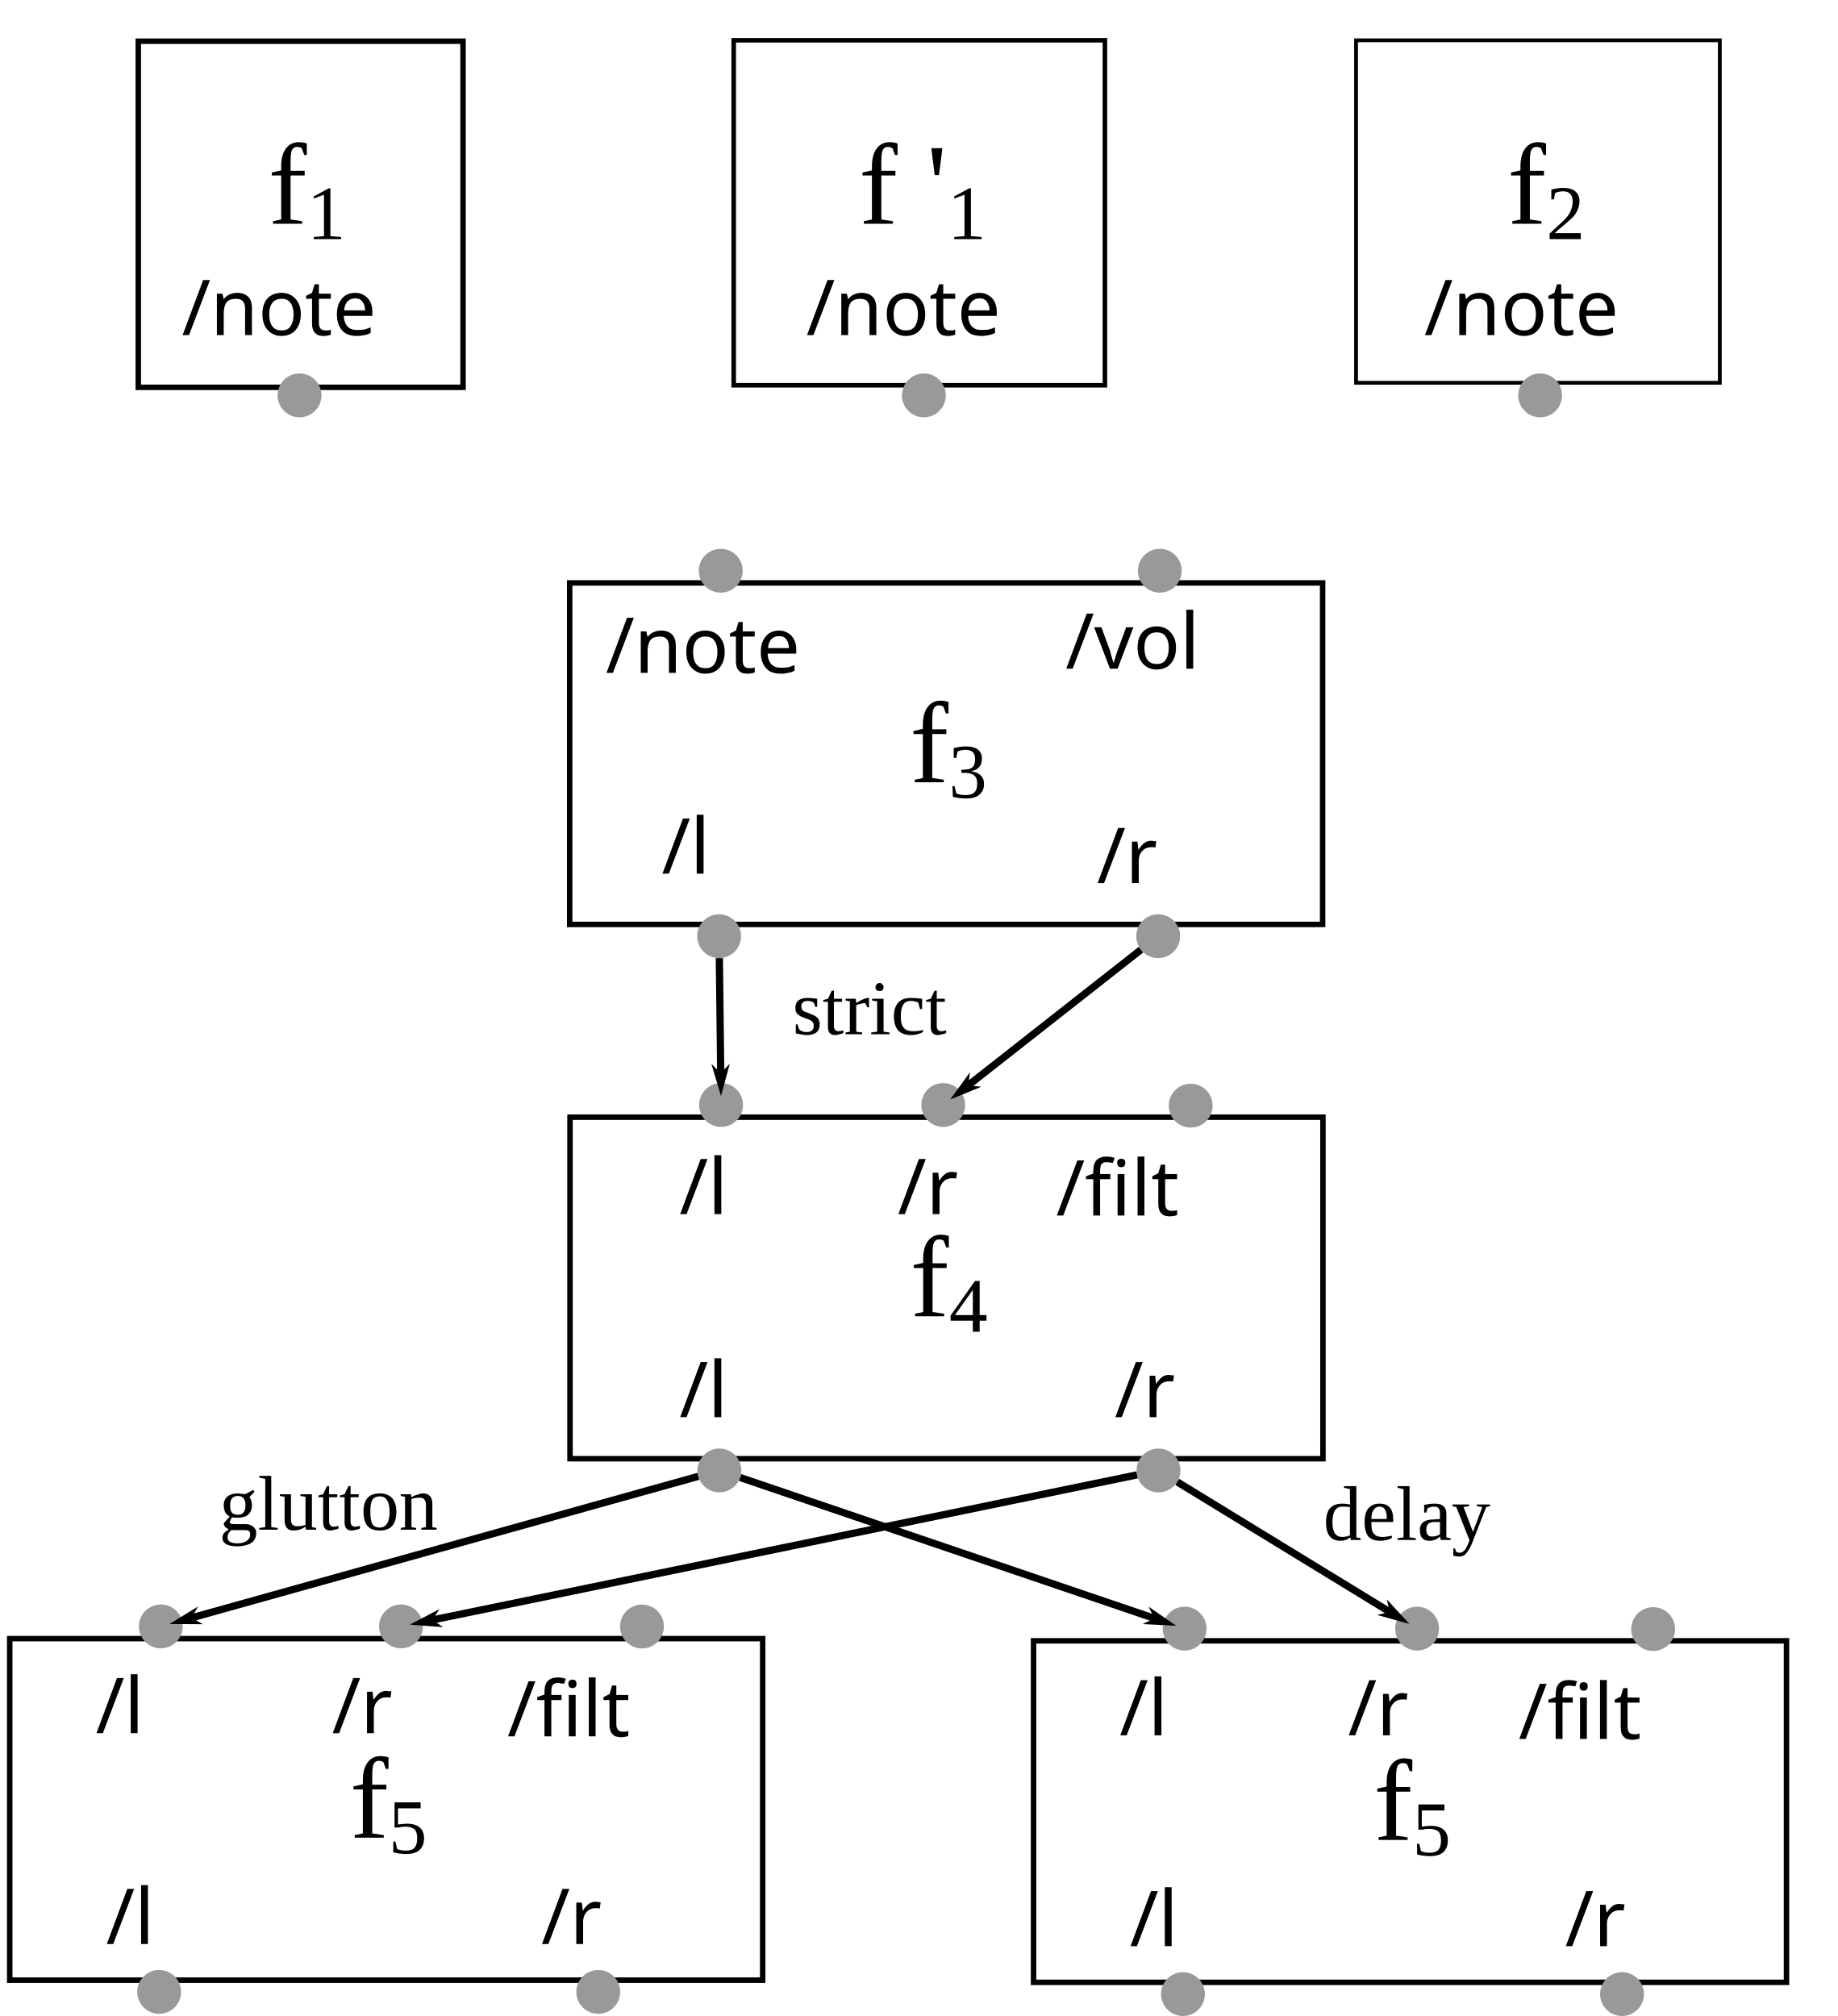
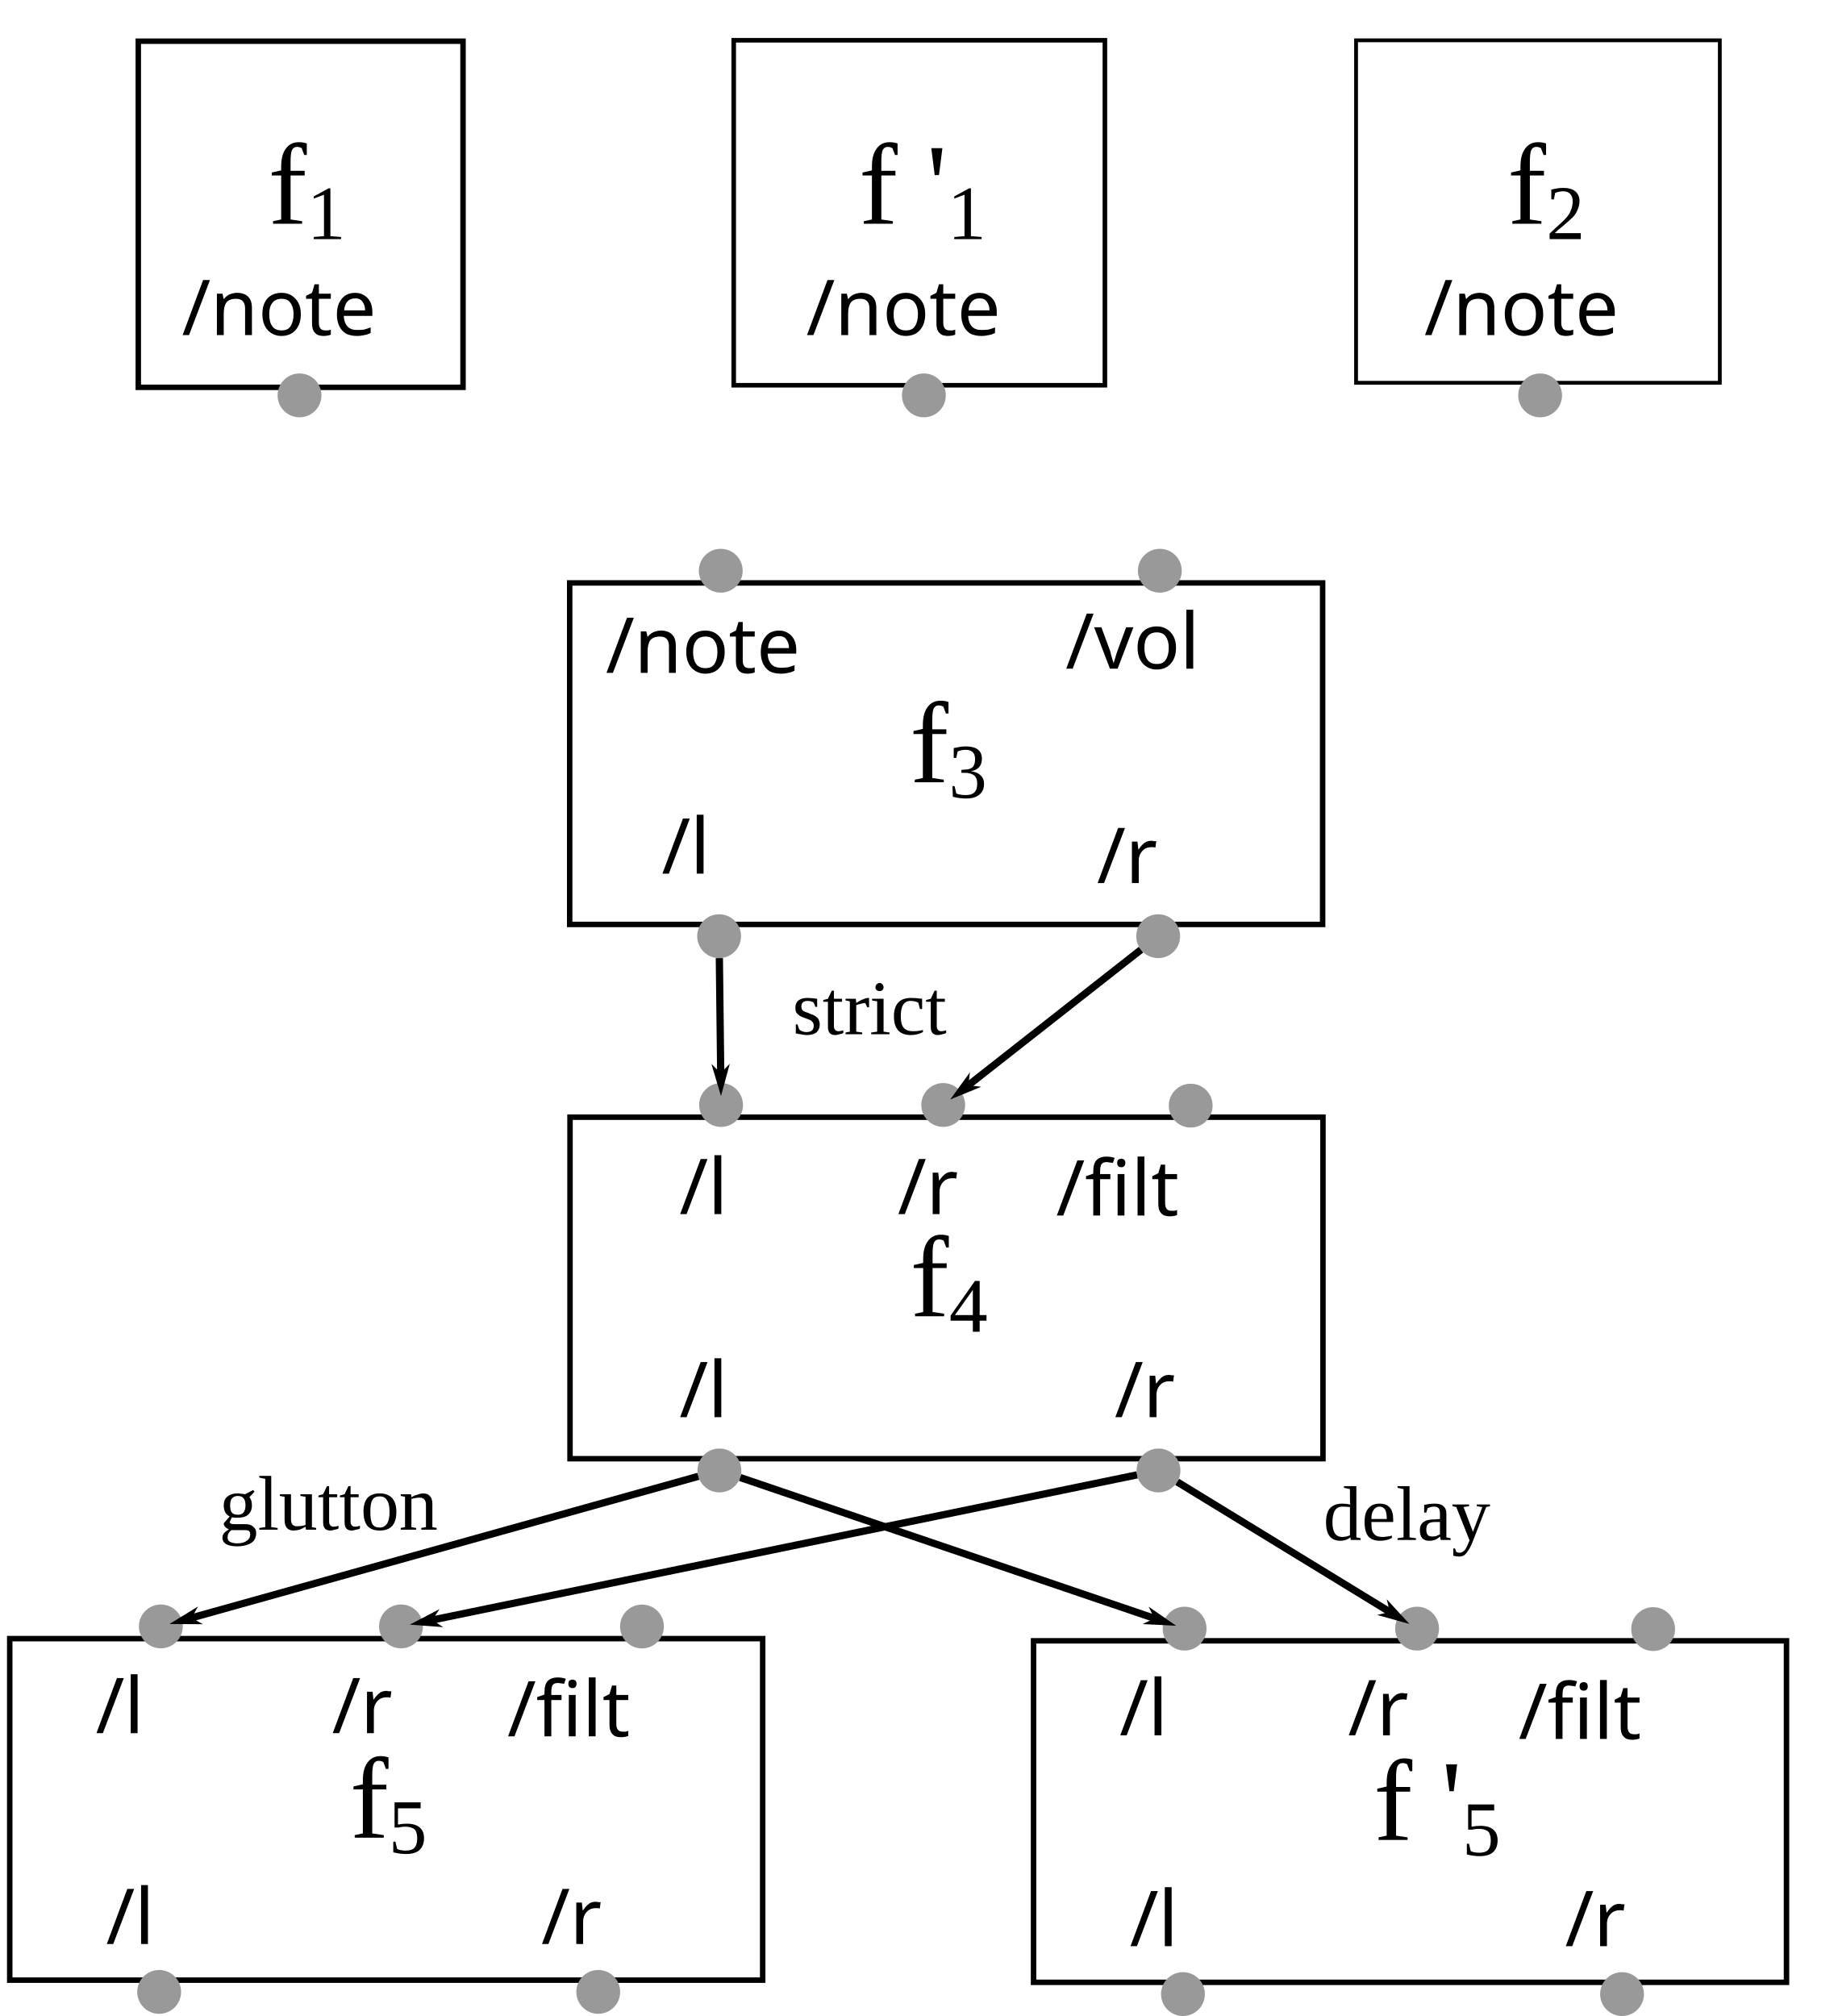
<svg xmlns="http://www.w3.org/2000/svg" width="67.227mm" height="73.765mm" viewBox="0 0 67.227 73.765" version="1.1" id="svg8">
  <defs id="defs2">
    <marker style="overflow:visible" id="marker5878" refX="0" refY="0" orient="auto">
      <path transform="matrix(-0.2,0,0,-0.2,-1.2,0)" style="fill:#000000;fill-opacity:1;fill-rule:evenodd;stroke:#000000;stroke-width:1pt;stroke-opacity:1" d="M 0,0 5,-5 -12.5,0 5,5 Z" id="path5876" />
    </marker>
    <marker orient="auto" refY="0" refX="0" id="marker5806" style="overflow:visible">
      <path id="path5804" d="M 0,0 5,-5 -12.5,0 5,5 Z" style="fill:#000000;fill-opacity:1;fill-rule:evenodd;stroke:#000000;stroke-width:1pt;stroke-opacity:1" transform="matrix(-0.2,0,0,-0.2,-1.2,0)" />
    </marker>
    <marker style="overflow:visible" id="marker5740" refX="0" refY="0" orient="auto">
      <path transform="matrix(-0.2,0,0,-0.2,-1.2,0)" style="fill:#000000;fill-opacity:1;fill-rule:evenodd;stroke:#000000;stroke-width:1pt;stroke-opacity:1" d="M 0,0 5,-5 -12.5,0 5,5 Z" id="path5738" />
    </marker>
    <marker orient="auto" refY="0" refX="0" id="marker5680" style="overflow:visible">
      <path id="path5678" d="M 0,0 5,-5 -12.5,0 5,5 Z" style="fill:#000000;fill-opacity:1;fill-rule:evenodd;stroke:#000000;stroke-width:1pt;stroke-opacity:1" transform="matrix(-0.2,0,0,-0.2,-1.2,0)" />
    </marker>
    <marker style="overflow:visible" id="marker5592" refX="0" refY="0" orient="auto">
      <path transform="matrix(-0.2,0,0,-0.2,-1.2,0)" style="fill:#000000;fill-opacity:1;fill-rule:evenodd;stroke:#000000;stroke-width:1pt;stroke-opacity:1" d="M 0,0 5,-5 -12.5,0 5,5 Z" id="path5590" />
    </marker>
    <marker orient="auto" refY="0" refX="0" id="Arrow1Send" style="overflow:visible">
      <path id="path5020" d="M 0,0 5,-5 -12.5,0 5,5 Z" style="fill:#000000;fill-opacity:1;fill-rule:evenodd;stroke:#000000;stroke-width:1pt;stroke-opacity:1" transform="matrix(-0.2,0,0,-0.2,-1.2,0)" />
    </marker>
    <marker orient="auto" refY="0" refX="0" id="marker5492" style="overflow:visible">
      <path id="path5490" d="M 0,0 5,-5 -12.5,0 5,5 Z" style="fill:#000000;fill-opacity:1;fill-rule:evenodd;stroke:#000000;stroke-width:1pt;stroke-opacity:1" transform="matrix(-0.4,0,0,-0.4,-4,0)" />
    </marker>
    <marker orient="auto" refY="0" refX="0" id="marker5293" style="overflow:visible">
      <path id="path5291" d="M 0,0 5,-5 -12.5,0 5,5 Z" style="fill:#000000;fill-opacity:1;fill-rule:evenodd;stroke:#000000;stroke-width:1pt;stroke-opacity:1" transform="matrix(-0.4,0,0,-0.4,-4,0)" />
    </marker>
    <marker orient="auto" refY="0" refX="0" id="Arrow1Mend" style="overflow:visible">
      <path id="path5014" d="M 0,0 5,-5 -12.5,0 5,5 Z" style="fill:#000000;fill-opacity:1;fill-rule:evenodd;stroke:#000000;stroke-width:1pt;stroke-opacity:1" transform="matrix(-0.4,0,0,-0.4,-4,0)" />
    </marker>
  </defs>
  <g id="layer1" transform="translate(-4.259975,-5.165995)">
    <rect style="fill:none;fill-opacity:1;stroke:#000000;stroke-width:0.2;stroke-linecap:square;stroke-linejoin:miter;stroke-miterlimit:4;stroke-dasharray:none;stroke-dashoffset:0;stroke-opacity:1" id="rect4489-7" width="27.547" height="12.496" x="25.102" y="26.495" />
    <circle style="fill:#999999;fill-opacity:1;stroke:none;stroke-width:1.714;stroke-linecap:square;stroke-linejoin:miter;stroke-miterlimit:4;stroke-dasharray:none;stroke-dashoffset:0;stroke-opacity:1" id="path4586-62" cx="30.629" cy="26.049" r="0.802" />
    <circle style="fill:#999999;fill-opacity:1;stroke:none;stroke-width:1.714;stroke-linecap:square;stroke-linejoin:miter;stroke-miterlimit:4;stroke-dasharray:none;stroke-dashoffset:0;stroke-opacity:1" id="path4586-9" cx="46.693" cy="26.049" r="0.802" />
    <circle style="fill:#999999;fill-opacity:1;stroke:none;stroke-width:1.714;stroke-linecap:square;stroke-linejoin:miter;stroke-miterlimit:4;stroke-dasharray:none;stroke-dashoffset:0;stroke-opacity:1" id="path4586-62-3" cx="30.569" cy="39.421" r="0.802" />
    <circle style="fill:#999999;fill-opacity:1;stroke:none;stroke-width:1.714;stroke-linecap:square;stroke-linejoin:miter;stroke-miterlimit:4;stroke-dasharray:none;stroke-dashoffset:0;stroke-opacity:1" id="path4586-9-7" cx="46.633" cy="39.421" r="0.802" />
    <rect style="fill:none;fill-opacity:1;stroke:#000000;stroke-width:0.2;stroke-linecap:square;stroke-linejoin:miter;stroke-miterlimit:4;stroke-dasharray:none;stroke-dashoffset:0;stroke-opacity:1" id="rect4489-7-4" width="27.547" height="12.496" x="25.114" y="46.044" />
    <circle style="fill:#999999;fill-opacity:1;stroke:none;stroke-width:1.714;stroke-linecap:square;stroke-linejoin:miter;stroke-miterlimit:4;stroke-dasharray:none;stroke-dashoffset:0;stroke-opacity:1" id="path4586-62-8" cx="30.641" cy="45.597" r="0.802" />
    <circle style="fill:#999999;fill-opacity:1;stroke:none;stroke-width:1.714;stroke-linecap:square;stroke-linejoin:miter;stroke-miterlimit:4;stroke-dasharray:none;stroke-dashoffset:0;stroke-opacity:1" id="path4586-9-73" cx="38.768" cy="45.597" r="0.802" />
    <circle style="fill:#999999;fill-opacity:1;stroke:none;stroke-width:1.714;stroke-linecap:square;stroke-linejoin:miter;stroke-miterlimit:4;stroke-dasharray:none;stroke-dashoffset:0;stroke-opacity:1" id="path4586-62-3-3" cx="30.58" cy="58.97" r="0.802" />
    <circle style="fill:#999999;fill-opacity:1;stroke:none;stroke-width:1.714;stroke-linecap:square;stroke-linejoin:miter;stroke-miterlimit:4;stroke-dasharray:none;stroke-dashoffset:0;stroke-opacity:1" id="path4586-9-7-5" cx="46.644" cy="58.97" r="0.802" />
    <rect style="fill:none;fill-opacity:1;stroke:#000000;stroke-width:0.2;stroke-linecap:square;stroke-linejoin:miter;stroke-miterlimit:4;stroke-dasharray:none;stroke-dashoffset:0;stroke-opacity:1" id="rect4489-7-1" width="27.547" height="12.496" x="4.616" y="65.123" />
    <circle style="fill:#999999;fill-opacity:1;stroke:none;stroke-width:1.714;stroke-linecap:square;stroke-linejoin:miter;stroke-miterlimit:4;stroke-dasharray:none;stroke-dashoffset:0;stroke-opacity:1" id="path4586-62-4" cx="10.144" cy="64.676" r="0.802" />
    <circle style="fill:#999999;fill-opacity:1;stroke:none;stroke-width:1.714;stroke-linecap:square;stroke-linejoin:miter;stroke-miterlimit:4;stroke-dasharray:none;stroke-dashoffset:0;stroke-opacity:1" id="path4586-9-5" cx="18.931" cy="64.676" r="0.802" />
    <circle style="fill:#999999;fill-opacity:1;stroke:none;stroke-width:1.714;stroke-linecap:square;stroke-linejoin:miter;stroke-miterlimit:4;stroke-dasharray:none;stroke-dashoffset:0;stroke-opacity:1" id="path4586-62-3-7" cx="10.083" cy="78.049" r="0.802" />
    <circle style="fill:#999999;fill-opacity:1;stroke:none;stroke-width:1.714;stroke-linecap:square;stroke-linejoin:miter;stroke-miterlimit:4;stroke-dasharray:none;stroke-dashoffset:0;stroke-opacity:1" id="path4586-9-7-0" cx="26.147" cy="78.049" r="0.802" />
    <text id="text4759-3-8" y="29.787" x="26.419" style="font-style:normal;font-variant:normal;font-weight:normal;font-stretch:normal;font-size:4.233px;line-height:125%;font-family:'Fira Code';-inkscape-font-specification:'Fira Code, Normal';font-variant-ligatures:normal;font-variant-caps:normal;font-variant-numeric:normal;text-align:start;letter-spacing:0px;word-spacing:0px;writing-mode:lr-tb;text-anchor:start;fill:#000000;fill-opacity:1;stroke:none;stroke-width:0.265px;stroke-linecap:butt;stroke-linejoin:miter;stroke-opacity:1" xml:space="preserve">
      <tspan style="font-style:normal;font-variant:normal;font-weight:normal;font-stretch:normal;font-size:2.822px;font-family:'Fira Code';-inkscape-font-specification:'Fira Code, Normal';font-variant-ligatures:normal;font-variant-caps:normal;font-variant-numeric:normal;font-feature-settings:normal;text-align:start;writing-mode:lr-tb;text-anchor:start;stroke-width:0.265px" y="29.787" x="26.419" id="tspan4757-96-2">/note</tspan>
    </text>
    <text id="text4759-3-4" y="29.633" x="43.239" style="font-style:normal;font-variant:normal;font-weight:normal;font-stretch:normal;font-size:4.233px;line-height:125%;font-family:'Fira Code';-inkscape-font-specification:'Fira Code, Normal';font-variant-ligatures:normal;font-variant-caps:normal;font-variant-numeric:normal;text-align:start;letter-spacing:0px;word-spacing:0px;writing-mode:lr-tb;text-anchor:start;fill:#000000;fill-opacity:1;stroke:none;stroke-width:0.265px;stroke-linecap:butt;stroke-linejoin:miter;stroke-opacity:1" xml:space="preserve">
      <tspan style="font-style:normal;font-variant:normal;font-weight:normal;font-stretch:normal;font-size:2.822px;font-family:'Fira Code';-inkscape-font-specification:'Fira Code, Normal';font-variant-ligatures:normal;font-variant-caps:normal;font-variant-numeric:normal;font-feature-settings:normal;text-align:start;writing-mode:lr-tb;text-anchor:start;stroke-width:0.265px" y="29.633" x="43.239" id="tspan4757-96-22">/vol</tspan>
    </text>
    <text id="text4759-3-4-3" y="37.133" x="28.465" style="font-style:normal;font-variant:normal;font-weight:normal;font-stretch:normal;font-size:4.233px;line-height:125%;font-family:'Fira Code';-inkscape-font-specification:'Fira Code, Normal';font-variant-ligatures:normal;font-variant-caps:normal;font-variant-numeric:normal;text-align:start;letter-spacing:0px;word-spacing:0px;writing-mode:lr-tb;text-anchor:start;fill:#000000;fill-opacity:1;stroke:none;stroke-width:0.265px;stroke-linecap:butt;stroke-linejoin:miter;stroke-opacity:1" xml:space="preserve">
      <tspan style="font-style:normal;font-variant:normal;font-weight:normal;font-stretch:normal;font-size:2.822px;font-family:'Fira Code';-inkscape-font-specification:'Fira Code, Normal';font-variant-ligatures:normal;font-variant-caps:normal;font-variant-numeric:normal;font-feature-settings:normal;text-align:start;writing-mode:lr-tb;text-anchor:start;stroke-width:0.265px" y="37.133" x="28.465" id="tspan4757-96-22-5">/l</tspan>
    </text>
    <text id="text4759-3-4-3-4" y="37.476" x="44.388" style="font-style:normal;font-variant:normal;font-weight:normal;font-stretch:normal;font-size:4.233px;line-height:125%;font-family:'Fira Code';-inkscape-font-specification:'Fira Code, Normal';font-variant-ligatures:normal;font-variant-caps:normal;font-variant-numeric:normal;text-align:start;letter-spacing:0px;word-spacing:0px;writing-mode:lr-tb;text-anchor:start;fill:#000000;fill-opacity:1;stroke:none;stroke-width:0.265px;stroke-linecap:butt;stroke-linejoin:miter;stroke-opacity:1" xml:space="preserve">
      <tspan style="font-style:normal;font-variant:normal;font-weight:normal;font-stretch:normal;font-size:2.822px;font-family:'Fira Code';-inkscape-font-specification:'Fira Code, Normal';font-variant-ligatures:normal;font-variant-caps:normal;font-variant-numeric:normal;font-feature-settings:normal;text-align:start;writing-mode:lr-tb;text-anchor:start;stroke-width:0.265px" y="37.476" x="44.388" id="tspan4757-96-22-5-9">/r</tspan>
    </text>
    <text id="text4759-3-4-3-0" y="49.589" x="29.112" style="font-style:normal;font-variant:normal;font-weight:normal;font-stretch:normal;font-size:4.233px;line-height:125%;font-family:'Fira Code';-inkscape-font-specification:'Fira Code, Normal';font-variant-ligatures:normal;font-variant-caps:normal;font-variant-numeric:normal;text-align:start;letter-spacing:0px;word-spacing:0px;writing-mode:lr-tb;text-anchor:start;fill:#000000;fill-opacity:1;stroke:none;stroke-width:0.265px;stroke-linecap:butt;stroke-linejoin:miter;stroke-opacity:1" xml:space="preserve">
      <tspan style="font-style:normal;font-variant:normal;font-weight:normal;font-stretch:normal;font-size:2.822px;font-family:'Fira Code';-inkscape-font-specification:'Fira Code, Normal';font-variant-ligatures:normal;font-variant-caps:normal;font-variant-numeric:normal;font-feature-settings:normal;text-align:start;writing-mode:lr-tb;text-anchor:start;stroke-width:0.265px" y="49.589" x="29.112" id="tspan4757-96-22-5-4">/l</tspan>
    </text>
    <text id="text4759-3-4-3-4-9" y="49.589" x="37.098" style="font-style:normal;font-variant:normal;font-weight:normal;font-stretch:normal;font-size:4.233px;line-height:125%;font-family:'Fira Code';-inkscape-font-specification:'Fira Code, Normal';font-variant-ligatures:normal;font-variant-caps:normal;font-variant-numeric:normal;text-align:start;letter-spacing:0px;word-spacing:0px;writing-mode:lr-tb;text-anchor:start;fill:#000000;fill-opacity:1;stroke:none;stroke-width:0.265px;stroke-linecap:butt;stroke-linejoin:miter;stroke-opacity:1" xml:space="preserve">
      <tspan style="font-style:normal;font-variant:normal;font-weight:normal;font-stretch:normal;font-size:2.822px;font-family:'Fira Code';-inkscape-font-specification:'Fira Code, Normal';font-variant-ligatures:normal;font-variant-caps:normal;font-variant-numeric:normal;font-feature-settings:normal;text-align:start;writing-mode:lr-tb;text-anchor:start;stroke-width:0.265px" y="49.589" x="37.098" id="tspan4757-96-22-5-9-7">/r</tspan>
    </text>
    <text id="text4759-3-4-3-9" y="57.019" x="29.112" style="font-style:normal;font-variant:normal;font-weight:normal;font-stretch:normal;font-size:4.233px;line-height:125%;font-family:'Fira Code';-inkscape-font-specification:'Fira Code, Normal';font-variant-ligatures:normal;font-variant-caps:normal;font-variant-numeric:normal;text-align:start;letter-spacing:0px;word-spacing:0px;writing-mode:lr-tb;text-anchor:start;fill:#000000;fill-opacity:1;stroke:none;stroke-width:0.265px;stroke-linecap:butt;stroke-linejoin:miter;stroke-opacity:1" xml:space="preserve">
      <tspan style="font-style:normal;font-variant:normal;font-weight:normal;font-stretch:normal;font-size:2.822px;font-family:'Fira Code';-inkscape-font-specification:'Fira Code, Normal';font-variant-ligatures:normal;font-variant-caps:normal;font-variant-numeric:normal;font-feature-settings:normal;text-align:start;writing-mode:lr-tb;text-anchor:start;stroke-width:0.265px" y="57.019" x="29.112" id="tspan4757-96-22-5-5">/l</tspan>
    </text>
    <text id="text4759-3-4-3-4-2" y="57.019" x="45.035" style="font-style:normal;font-variant:normal;font-weight:normal;font-stretch:normal;font-size:4.233px;line-height:125%;font-family:'Fira Code';-inkscape-font-specification:'Fira Code, Normal';font-variant-ligatures:normal;font-variant-caps:normal;font-variant-numeric:normal;text-align:start;letter-spacing:0px;word-spacing:0px;writing-mode:lr-tb;text-anchor:start;fill:#000000;fill-opacity:1;stroke:none;stroke-width:0.265px;stroke-linecap:butt;stroke-linejoin:miter;stroke-opacity:1" xml:space="preserve">
      <tspan style="font-style:normal;font-variant:normal;font-weight:normal;font-stretch:normal;font-size:2.822px;font-family:'Fira Code';-inkscape-font-specification:'Fira Code, Normal';font-variant-ligatures:normal;font-variant-caps:normal;font-variant-numeric:normal;font-feature-settings:normal;text-align:start;writing-mode:lr-tb;text-anchor:start;stroke-width:0.265px" y="57.019" x="45.035" id="tspan4757-96-22-5-9-1">/r</tspan>
    </text>
    <text id="text4759-3-4-3-6" y="68.582" x="7.757" style="font-style:normal;font-variant:normal;font-weight:normal;font-stretch:normal;font-size:4.233px;line-height:125%;font-family:'Fira Code';-inkscape-font-specification:'Fira Code, Normal';font-variant-ligatures:normal;font-variant-caps:normal;font-variant-numeric:normal;text-align:start;letter-spacing:0px;word-spacing:0px;writing-mode:lr-tb;text-anchor:start;fill:#000000;fill-opacity:1;stroke:none;stroke-width:0.265px;stroke-linecap:butt;stroke-linejoin:miter;stroke-opacity:1" xml:space="preserve">
      <tspan style="font-style:normal;font-variant:normal;font-weight:normal;font-stretch:normal;font-size:2.822px;font-family:'Fira Code';-inkscape-font-specification:'Fira Code, Normal';font-variant-ligatures:normal;font-variant-caps:normal;font-variant-numeric:normal;font-feature-settings:normal;text-align:start;writing-mode:lr-tb;text-anchor:start;stroke-width:0.265px" y="68.582" x="7.757" id="tspan4757-96-22-5-0">/l</tspan>
    </text>
    <text id="text4759-3-4-3-4-91" y="68.582" x="16.403" style="font-style:normal;font-variant:normal;font-weight:normal;font-stretch:normal;font-size:4.233px;line-height:125%;font-family:'Fira Code';-inkscape-font-specification:'Fira Code, Normal';font-variant-ligatures:normal;font-variant-caps:normal;font-variant-numeric:normal;text-align:start;letter-spacing:0px;word-spacing:0px;writing-mode:lr-tb;text-anchor:start;fill:#000000;fill-opacity:1;stroke:none;stroke-width:0.265px;stroke-linecap:butt;stroke-linejoin:miter;stroke-opacity:1" xml:space="preserve">
      <tspan style="font-style:normal;font-variant:normal;font-weight:normal;font-stretch:normal;font-size:2.822px;font-family:'Fira Code';-inkscape-font-specification:'Fira Code, Normal';font-variant-ligatures:normal;font-variant-caps:normal;font-variant-numeric:normal;font-feature-settings:normal;text-align:start;writing-mode:lr-tb;text-anchor:start;stroke-width:0.265px" y="68.582" x="16.403" id="tspan4757-96-22-5-9-9">/r</tspan>
    </text>
    <text id="text4759-3-4-3-49" y="76.296" x="8.135" style="font-style:normal;font-variant:normal;font-weight:normal;font-stretch:normal;font-size:4.233px;line-height:125%;font-family:'Fira Code';-inkscape-font-specification:'Fira Code, Normal';font-variant-ligatures:normal;font-variant-caps:normal;font-variant-numeric:normal;text-align:start;letter-spacing:0px;word-spacing:0px;writing-mode:lr-tb;text-anchor:start;fill:#000000;fill-opacity:1;stroke:none;stroke-width:0.265px;stroke-linecap:butt;stroke-linejoin:miter;stroke-opacity:1" xml:space="preserve">
      <tspan style="font-style:normal;font-variant:normal;font-weight:normal;font-stretch:normal;font-size:2.822px;font-family:'Fira Code';-inkscape-font-specification:'Fira Code, Normal';font-variant-ligatures:normal;font-variant-caps:normal;font-variant-numeric:normal;font-feature-settings:normal;text-align:start;writing-mode:lr-tb;text-anchor:start;stroke-width:0.265px" y="76.296" x="8.135" id="tspan4757-96-22-5-6">/l</tspan>
    </text>
    <text id="text4759-3-4-3-4-8" y="76.296" x="24.057" style="font-style:normal;font-variant:normal;font-weight:normal;font-stretch:normal;font-size:4.233px;line-height:125%;font-family:'Fira Code';-inkscape-font-specification:'Fira Code, Normal';font-variant-ligatures:normal;font-variant-caps:normal;font-variant-numeric:normal;text-align:start;letter-spacing:0px;word-spacing:0px;writing-mode:lr-tb;text-anchor:start;fill:#000000;fill-opacity:1;stroke:none;stroke-width:0.265px;stroke-linecap:butt;stroke-linejoin:miter;stroke-opacity:1" xml:space="preserve">
      <tspan style="font-style:normal;font-variant:normal;font-weight:normal;font-stretch:normal;font-size:2.822px;font-family:'Fira Code';-inkscape-font-specification:'Fira Code, Normal';font-variant-ligatures:normal;font-variant-caps:normal;font-variant-numeric:normal;font-feature-settings:normal;text-align:start;writing-mode:lr-tb;text-anchor:start;stroke-width:0.265px" y="76.296" x="24.057" id="tspan4757-96-22-5-9-2">/r</tspan>
    </text>
    <rect style="fill:none;fill-opacity:1;stroke:#000000;stroke-width:0.2;stroke-linecap:square;stroke-linejoin:miter;stroke-miterlimit:4;stroke-dasharray:none;stroke-dashoffset:0;stroke-opacity:1" id="rect4489-7-1-7" width="27.547" height="12.496" x="42.073" y="65.203" />
    <circle style="fill:#999999;fill-opacity:1;stroke:none;stroke-width:1.714;stroke-linecap:square;stroke-linejoin:miter;stroke-miterlimit:4;stroke-dasharray:none;stroke-dashoffset:0;stroke-opacity:1" id="path4586-62-4-4" cx="47.6" cy="64.757" r="0.802" />
    <circle style="fill:#999999;fill-opacity:1;stroke:none;stroke-width:1.714;stroke-linecap:square;stroke-linejoin:miter;stroke-miterlimit:4;stroke-dasharray:none;stroke-dashoffset:0;stroke-opacity:1" id="path4586-9-5-3" cx="56.105" cy="64.757" r="0.802" />
    <circle style="fill:#999999;fill-opacity:1;stroke:none;stroke-width:1.714;stroke-linecap:square;stroke-linejoin:miter;stroke-miterlimit:4;stroke-dasharray:none;stroke-dashoffset:0;stroke-opacity:1" id="path4586-62-3-7-0" cx="47.539" cy="78.129" r="0.802" />
    <circle style="fill:#999999;fill-opacity:1;stroke:none;stroke-width:1.714;stroke-linecap:square;stroke-linejoin:miter;stroke-miterlimit:4;stroke-dasharray:none;stroke-dashoffset:0;stroke-opacity:1" id="path4586-9-7-0-9" cx="63.603" cy="78.129" r="0.802" />
    <text id="text4759-3-4-3-6-6" y="68.663" x="45.213" style="font-style:normal;font-variant:normal;font-weight:normal;font-stretch:normal;font-size:4.233px;line-height:125%;font-family:'Fira Code';-inkscape-font-specification:'Fira Code, Normal';font-variant-ligatures:normal;font-variant-caps:normal;font-variant-numeric:normal;text-align:start;letter-spacing:0px;word-spacing:0px;writing-mode:lr-tb;text-anchor:start;fill:#000000;fill-opacity:1;stroke:none;stroke-width:0.265px;stroke-linecap:butt;stroke-linejoin:miter;stroke-opacity:1" xml:space="preserve">
      <tspan style="font-style:normal;font-variant:normal;font-weight:normal;font-stretch:normal;font-size:2.822px;font-family:'Fira Code';-inkscape-font-specification:'Fira Code, Normal';font-variant-ligatures:normal;font-variant-caps:normal;font-variant-numeric:normal;font-feature-settings:normal;text-align:start;writing-mode:lr-tb;text-anchor:start;stroke-width:0.265px" y="68.663" x="45.213" id="tspan4757-96-22-5-0-6">/l</tspan>
    </text>
    <text id="text4759-3-4-3-4-91-0" y="68.663" x="53.576" style="font-style:normal;font-variant:normal;font-weight:normal;font-stretch:normal;font-size:4.233px;line-height:125%;font-family:'Fira Code';-inkscape-font-specification:'Fira Code, Normal';font-variant-ligatures:normal;font-variant-caps:normal;font-variant-numeric:normal;text-align:start;letter-spacing:0px;word-spacing:0px;writing-mode:lr-tb;text-anchor:start;fill:#000000;fill-opacity:1;stroke:none;stroke-width:0.265px;stroke-linecap:butt;stroke-linejoin:miter;stroke-opacity:1" xml:space="preserve">
      <tspan style="font-style:normal;font-variant:normal;font-weight:normal;font-stretch:normal;font-size:2.822px;font-family:'Fira Code';-inkscape-font-specification:'Fira Code, Normal';font-variant-ligatures:normal;font-variant-caps:normal;font-variant-numeric:normal;font-feature-settings:normal;text-align:start;writing-mode:lr-tb;text-anchor:start;stroke-width:0.265px" y="68.663" x="53.576" id="tspan4757-96-22-5-9-9-4">/r</tspan>
    </text>
    <text id="text4759-3-4-3-49-5" y="76.376" x="45.591" style="font-style:normal;font-variant:normal;font-weight:normal;font-stretch:normal;font-size:4.233px;line-height:125%;font-family:'Fira Code';-inkscape-font-specification:'Fira Code, Normal';font-variant-ligatures:normal;font-variant-caps:normal;font-variant-numeric:normal;text-align:start;letter-spacing:0px;word-spacing:0px;writing-mode:lr-tb;text-anchor:start;fill:#000000;fill-opacity:1;stroke:none;stroke-width:0.265px;stroke-linecap:butt;stroke-linejoin:miter;stroke-opacity:1" xml:space="preserve">
      <tspan style="font-style:normal;font-variant:normal;font-weight:normal;font-stretch:normal;font-size:2.822px;font-family:'Fira Code';-inkscape-font-specification:'Fira Code, Normal';font-variant-ligatures:normal;font-variant-caps:normal;font-variant-numeric:normal;font-feature-settings:normal;text-align:start;writing-mode:lr-tb;text-anchor:start;stroke-width:0.265px" y="76.376" x="45.591" id="tspan4757-96-22-5-6-8">/l</tspan>
    </text>
    <text id="text4759-3-4-3-4-8-2" y="76.376" x="61.514" style="font-style:normal;font-variant:normal;font-weight:normal;font-stretch:normal;font-size:4.233px;line-height:125%;font-family:'Fira Code';-inkscape-font-specification:'Fira Code, Normal';font-variant-ligatures:normal;font-variant-caps:normal;font-variant-numeric:normal;text-align:start;letter-spacing:0px;word-spacing:0px;writing-mode:lr-tb;text-anchor:start;fill:#000000;fill-opacity:1;stroke:none;stroke-width:0.265px;stroke-linecap:butt;stroke-linejoin:miter;stroke-opacity:1" xml:space="preserve">
      <tspan style="font-style:normal;font-variant:normal;font-weight:normal;font-stretch:normal;font-size:2.822px;font-family:'Fira Code';-inkscape-font-specification:'Fira Code, Normal';font-variant-ligatures:normal;font-variant-caps:normal;font-variant-numeric:normal;font-feature-settings:normal;text-align:start;writing-mode:lr-tb;text-anchor:start;stroke-width:0.265px" y="76.376" x="61.514" id="tspan4757-96-22-5-9-2-8">/r</tspan>
    </text>
    <g id="g4928" transform="translate(3.49628,0.1889881)">
      <rect y="6.484" x="5.823" height="12.665" width="11.881" id="rect4489" style="fill:none;fill-opacity:1;stroke:#000000;stroke-width:0.2;stroke-linecap:square;stroke-linejoin:miter;stroke-miterlimit:4;stroke-dasharray:none;stroke-dashoffset:0;stroke-opacity:1" />
      <circle r="0.802" cy="19.444" cx="11.722" id="path4586-62-9" style="fill:#999999;fill-opacity:1;stroke:none;stroke-width:1.714;stroke-linecap:square;stroke-linejoin:miter;stroke-miterlimit:4;stroke-dasharray:none;stroke-dashoffset:0;stroke-opacity:1" />
      <text xml:space="preserve" style="font-style:normal;font-variant:normal;font-weight:normal;font-stretch:normal;font-size:4.233px;line-height:125%;font-family:'Fira Code';-inkscape-font-specification:'Fira Code, Normal';font-variant-ligatures:normal;font-variant-caps:normal;font-variant-numeric:normal;text-align:start;letter-spacing:0px;word-spacing:0px;writing-mode:lr-tb;text-anchor:start;fill:#000000;fill-opacity:1;stroke:none;stroke-width:0.265px;stroke-linecap:butt;stroke-linejoin:miter;stroke-opacity:1" x="7.414" y="17.24" id="text4759-3">
        <tspan id="tspan4757-96" x="7.414" y="17.24" style="font-style:normal;font-variant:normal;font-weight:normal;font-stretch:normal;font-size:2.822px;font-family:'Fira Code';-inkscape-font-specification:'Fira Code, Normal';font-variant-ligatures:normal;font-variant-caps:normal;font-variant-numeric:normal;font-feature-settings:normal;text-align:start;writing-mode:lr-tb;text-anchor:start;stroke-width:0.265px">/note</tspan>
      </text>
      <text id="text5397" y="13.162" x="10.581" style="font-style:normal;font-variant:normal;font-weight:normal;font-stretch:normal;font-size:4.233px;line-height:125%;font-family:'SeoulNamsan CM';-inkscape-font-specification:'SeoulNamsan CM, Normal';font-variant-ligatures:normal;font-variant-caps:normal;font-variant-numeric:normal;font-feature-settings:normal;text-align:start;letter-spacing:0px;word-spacing:0px;writing-mode:lr-tb;text-anchor:start;fill:#000000;fill-opacity:1;stroke:none;stroke-width:0.265px;stroke-linecap:butt;stroke-linejoin:miter;stroke-opacity:1" xml:space="preserve">
        <tspan style="font-style:normal;font-variant:normal;font-weight:normal;font-stretch:normal;font-size:4.233px;font-family:'Times New Roman';-inkscape-font-specification:'Times New Roman, Normal';font-variant-ligatures:normal;font-variant-caps:normal;font-variant-numeric:normal;font-feature-settings:normal;text-align:start;writing-mode:lr-tb;text-anchor:start;stroke-width:0.265px" y="13.162" x="10.581" id="tspan5395">f<tspan id="tspan5399" style="font-size:2.822px;baseline-shift:sub">1</tspan>
        </tspan>
      </text>
    </g>
    <g id="g4910" transform="translate(3.496284,0.1889881)">
      <rect style="fill:none;fill-opacity:1;stroke:#000000;stroke-width:0.139;stroke-linecap:square;stroke-linejoin:miter;stroke-miterlimit:4;stroke-dasharray:none;stroke-dashoffset:0;stroke-opacity:1" id="rect4489-4" width="13.308" height="12.531" x="50.376" y="6.452" />
      <circle r="0.802" cy="19.444" cx="57.11" id="path4586-62-9-2" style="fill:#999999;fill-opacity:1;stroke:none;stroke-width:1.714;stroke-linecap:square;stroke-linejoin:miter;stroke-miterlimit:4;stroke-dasharray:none;stroke-dashoffset:0;stroke-opacity:1" />
      <text xml:space="preserve" style="font-style:normal;font-variant:normal;font-weight:normal;font-stretch:normal;font-size:4.233px;line-height:125%;font-family:'Fira Code';-inkscape-font-specification:'Fira Code, Normal';font-variant-ligatures:normal;font-variant-caps:normal;font-variant-numeric:normal;text-align:start;letter-spacing:0px;word-spacing:0px;writing-mode:lr-tb;text-anchor:start;fill:#000000;fill-opacity:1;stroke:none;stroke-width:0.265px;stroke-linecap:butt;stroke-linejoin:miter;stroke-opacity:1" x="52.869" y="17.24" id="text4759-3-2">
        <tspan id="tspan4757-96-4" x="52.869" y="17.24" style="font-style:normal;font-variant:normal;font-weight:normal;font-stretch:normal;font-size:2.822px;font-family:'Fira Code';-inkscape-font-specification:'Fira Code, Normal';font-variant-ligatures:normal;font-variant-caps:normal;font-variant-numeric:normal;font-feature-settings:normal;text-align:start;writing-mode:lr-tb;text-anchor:start;stroke-width:0.265px">/note</tspan>
      </text>
      <text id="text5397-9" y="13.162" x="55.922" style="font-style:normal;font-variant:normal;font-weight:normal;font-stretch:normal;font-size:4.233px;line-height:125%;font-family:'SeoulNamsan CM';-inkscape-font-specification:'SeoulNamsan CM, Normal';font-variant-ligatures:normal;font-variant-caps:normal;font-variant-numeric:normal;font-feature-settings:normal;text-align:start;letter-spacing:0px;word-spacing:0px;writing-mode:lr-tb;text-anchor:start;fill:#000000;fill-opacity:1;stroke:none;stroke-width:0.265px;stroke-linecap:butt;stroke-linejoin:miter;stroke-opacity:1" xml:space="preserve">
        <tspan style="font-style:normal;font-variant:normal;font-weight:normal;font-stretch:normal;font-size:4.233px;font-family:'Times New Roman';-inkscape-font-specification:'Times New Roman, Normal';font-variant-ligatures:normal;font-variant-caps:normal;font-variant-numeric:normal;font-feature-settings:normal;text-align:start;writing-mode:lr-tb;text-anchor:start;stroke-width:0.265px" y="13.162" x="55.922" id="tspan5395-4">f<tspan id="tspan5399-8" style="font-size:2.822px;baseline-shift:sub;stroke-width:0.265px">2</tspan>
        </tspan>
      </text>
    </g>
    <text xml:space="preserve" style="font-style:normal;font-variant:normal;font-weight:normal;font-stretch:normal;font-size:4.233px;line-height:125%;font-family:'SeoulNamsan CM';-inkscape-font-specification:'SeoulNamsan CM, Normal';font-variant-ligatures:normal;font-variant-caps:normal;font-variant-numeric:normal;font-feature-settings:normal;text-align:start;letter-spacing:0px;word-spacing:0px;writing-mode:lr-tb;text-anchor:start;fill:#000000;fill-opacity:1;stroke:none;stroke-width:0.265px;stroke-linecap:butt;stroke-linejoin:miter;stroke-opacity:1" x="37.553" y="33.787" id="text5397-2">
      <tspan id="tspan5395-2" x="37.553" y="33.787" style="font-style:normal;font-variant:normal;font-weight:normal;font-stretch:normal;font-size:4.233px;font-family:'Times New Roman';-inkscape-font-specification:'Times New Roman, Normal';font-variant-ligatures:normal;font-variant-caps:normal;font-variant-numeric:normal;font-feature-settings:normal;text-align:start;writing-mode:lr-tb;text-anchor:start;stroke-width:0.265px">f<tspan style="font-size:2.822px;baseline-shift:sub;stroke-width:0.265px" id="tspan5399-5">3</tspan>
      </tspan>
    </text>
    <text xml:space="preserve" style="font-style:normal;font-variant:normal;font-weight:normal;font-stretch:normal;font-size:4.233px;line-height:125%;font-family:'SeoulNamsan CM';-inkscape-font-specification:'SeoulNamsan CM, Normal';font-variant-ligatures:normal;font-variant-caps:normal;font-variant-numeric:normal;font-feature-settings:normal;text-align:start;letter-spacing:0px;word-spacing:0px;writing-mode:lr-tb;text-anchor:start;fill:#000000;fill-opacity:1;stroke:none;stroke-width:0.265px;stroke-linecap:butt;stroke-linejoin:miter;stroke-opacity:1" x="37.565" y="53.328" id="text5397-1">
      <tspan id="tspan5395-3" x="37.565" y="53.328" style="font-style:normal;font-variant:normal;font-weight:normal;font-stretch:normal;font-size:4.233px;font-family:'Times New Roman';-inkscape-font-specification:'Times New Roman, Normal';font-variant-ligatures:normal;font-variant-caps:normal;font-variant-numeric:normal;font-feature-settings:normal;text-align:start;writing-mode:lr-tb;text-anchor:start;stroke-width:0.265px">f<tspan style="font-size:2.822px;baseline-shift:sub;stroke-width:0.265px" id="tspan5399-0">4</tspan>
      </tspan>
    </text>
    <text xml:space="preserve" style="font-style:normal;font-variant:normal;font-weight:normal;font-stretch:normal;font-size:4.233px;line-height:125%;font-family:'SeoulNamsan CM';-inkscape-font-specification:'SeoulNamsan CM, Normal';font-variant-ligatures:normal;font-variant-caps:normal;font-variant-numeric:normal;font-feature-settings:normal;text-align:start;letter-spacing:0px;word-spacing:0px;writing-mode:lr-tb;text-anchor:start;fill:#000000;fill-opacity:1;stroke:none;stroke-width:0.265px;stroke-linecap:butt;stroke-linejoin:miter;stroke-opacity:1" x="17.068" y="72.407" id="text5397-21">
      <tspan id="tspan5395-41" x="17.068" y="72.407" style="font-style:normal;font-variant:normal;font-weight:normal;font-stretch:normal;font-size:4.233px;font-family:'Times New Roman';-inkscape-font-specification:'Times New Roman, Normal';font-variant-ligatures:normal;font-variant-caps:normal;font-variant-numeric:normal;font-feature-settings:normal;text-align:start;writing-mode:lr-tb;text-anchor:start;stroke-width:0.265px">f<tspan style="font-size:2.822px;baseline-shift:sub;stroke-width:0.265px" id="tspan5399-1">5</tspan>
      </tspan>
    </text>
    <text xml:space="preserve" style="font-style:normal;font-variant:normal;font-weight:normal;font-stretch:normal;font-size:4.233px;line-height:125%;font-family:'SeoulNamsan CM';-inkscape-font-specification:'SeoulNamsan CM, Normal';font-variant-ligatures:normal;font-variant-caps:normal;font-variant-numeric:normal;font-feature-settings:normal;text-align:start;letter-spacing:0px;word-spacing:0px;writing-mode:lr-tb;text-anchor:start;fill:#000000;fill-opacity:1;stroke:none;stroke-width:0.265px;stroke-linecap:butt;stroke-linejoin:miter;stroke-opacity:1" x="54.524" y="72.487" id="text5397-6">
-       <tspan id="tspan5395-35" x="54.524" y="72.487" style="font-style:normal;font-variant:normal;font-weight:normal;font-stretch:normal;font-size:4.233px;font-family:'Times New Roman';-inkscape-font-specification:'Times New Roman, Normal';font-variant-ligatures:normal;font-variant-caps:normal;font-variant-numeric:normal;font-feature-settings:normal;text-align:start;writing-mode:lr-tb;text-anchor:start;stroke-width:0.265px">f<tspan style="font-size:2.822px;baseline-shift:sub;stroke-width:0.265px" id="tspan5399-2">5</tspan>
+       <tspan id="tspan5395-35" x="54.524" y="72.487" style="font-style:normal;font-variant:normal;font-weight:normal;font-stretch:normal;font-size:4.233px;font-family:'Times New Roman';-inkscape-font-specification:'Times New Roman, Normal';font-variant-ligatures:normal;font-variant-caps:normal;font-variant-numeric:normal;font-feature-settings:normal;text-align:start;writing-mode:lr-tb;text-anchor:start;stroke-width:0.265px">f '<tspan style="font-size:2.822px;baseline-shift:sub;stroke-width:0.265px" id="tspan5399-2">5</tspan>
      </tspan>
    </text>
    <text xml:space="preserve" style="font-style:normal;font-variant:normal;font-weight:normal;font-stretch:normal;font-size:4.233px;line-height:125%;font-family:'Times New Roman';-inkscape-font-specification:'Times New Roman, Normal';font-variant-ligatures:normal;font-variant-caps:normal;font-variant-numeric:normal;font-feature-settings:normal;text-align:start;letter-spacing:0px;word-spacing:0px;writing-mode:lr-tb;text-anchor:start;fill:#000000;fill-opacity:1;stroke:none;stroke-width:0.265px;stroke-linecap:butt;stroke-linejoin:miter;stroke-opacity:1" x="56.98" y="72.86" id="text5479">
      <tspan id="tspan5477" x="56.98" y="76.618" style="stroke-width:0.265px" />
    </text>
    <path style="fill:none;fill-rule:evenodd;stroke:#000000;stroke-width:0.265px;stroke-linecap:butt;stroke-linejoin:miter;stroke-opacity:1;marker-end:url(#marker5592)" d="m 30.578,40.223 0.054,4.573" id="path5488" />
    <path style="fill:none;fill-rule:evenodd;stroke:#000000;stroke-width:0.265px;stroke-linecap:butt;stroke-linejoin:miter;stroke-opacity:1;marker-end:url(#Arrow1Send)" d="M 46.002,39.916 39.398,45.102" id="path5526" />
    <text xml:space="preserve" style="font-style:normal;font-variant:normal;font-weight:normal;font-stretch:normal;font-size:4.233px;line-height:125%;font-family:'Times New Roman';-inkscape-font-specification:'Times New Roman, Normal';font-variant-ligatures:normal;font-variant-caps:normal;font-variant-numeric:normal;font-feature-settings:normal;text-align:start;letter-spacing:0px;word-spacing:0px;writing-mode:lr-tb;text-anchor:start;fill:#000000;fill-opacity:1;stroke:none;stroke-width:0.265px;stroke-linecap:butt;stroke-linejoin:miter;stroke-opacity:1" x="33.249" y="43.008" id="text5638-7">
      <tspan id="tspan5636-3" x="33.249" y="43.008" style="font-size:2.822px;stroke-width:0.265px">strict</tspan>
    </text>
    <path style="fill:none;fill-rule:evenodd;stroke:#000000;stroke-width:0.265px;stroke-linecap:butt;stroke-linejoin:miter;stroke-opacity:1;marker-end:url(#marker5680)" d="m 31.339,59.228 15.502,5.271" id="path5670" />
    <path style="fill:none;fill-rule:evenodd;stroke:#000000;stroke-width:0.265px;stroke-linecap:butt;stroke-linejoin:miter;stroke-opacity:1;marker-end:url(#marker5740)" d="m 47.328,59.388 8.092,4.95" id="path5730" />
    <path style="fill:none;fill-rule:evenodd;stroke:#000000;stroke-width:0.265px;stroke-linecap:butt;stroke-linejoin:miter;stroke-opacity:1;marker-end:url(#marker5806)" d="M 29.808,59.185 10.916,64.461" id="path5796" />
    <path style="fill:none;fill-rule:evenodd;stroke:#000000;stroke-width:0.265px;stroke-linecap:butt;stroke-linejoin:miter;stroke-opacity:1;marker-end:url(#marker5878)" d="M 45.859,59.131 19.717,64.515" id="path5868" />
    <text xml:space="preserve" style="font-style:normal;font-variant:normal;font-weight:normal;font-stretch:normal;font-size:4.233px;line-height:125%;font-family:'Times New Roman';-inkscape-font-specification:'Times New Roman, Normal';font-variant-ligatures:normal;font-variant-caps:normal;font-variant-numeric:normal;font-feature-settings:normal;text-align:start;letter-spacing:0px;word-spacing:0px;writing-mode:lr-tb;text-anchor:start;fill:#000000;fill-opacity:1;stroke:none;stroke-width:0.265px;stroke-linecap:butt;stroke-linejoin:miter;stroke-opacity:1" x="12.275" y="61.134" id="text5638-5">
      <tspan id="tspan5636-39" x="12.275" y="61.134" style="font-size:2.822px;stroke-width:0.265px">glutton</tspan>
    </text>
    <text xml:space="preserve" style="font-style:normal;font-variant:normal;font-weight:normal;font-stretch:normal;font-size:4.233px;line-height:125%;font-family:'Times New Roman';-inkscape-font-specification:'Times New Roman, Normal';font-variant-ligatures:normal;font-variant-caps:normal;font-variant-numeric:normal;font-feature-settings:normal;text-align:start;letter-spacing:0px;word-spacing:0px;writing-mode:lr-tb;text-anchor:start;fill:#000000;fill-opacity:1;stroke:none;stroke-width:0.265px;stroke-linecap:butt;stroke-linejoin:miter;stroke-opacity:1" x="52.664" y="61.512" id="text5638-5-0">
      <tspan id="tspan5636-39-8" x="52.664" y="61.512" style="font-size:2.822px;stroke-width:0.265px">delay</tspan>
    </text>
    <circle style="fill:#999999;fill-opacity:1;stroke:none;stroke-width:1.714;stroke-linecap:square;stroke-linejoin:miter;stroke-miterlimit:4;stroke-dasharray:none;stroke-dashoffset:0;stroke-opacity:1" id="path4586-9-73-4" cx="47.822" cy="45.621" r="0.802" />
    <text id="text4759-3-4-3-4-9-1" y="49.642" x="42.893" style="font-style:normal;font-variant:normal;font-weight:normal;font-stretch:normal;font-size:4.233px;line-height:125%;font-family:'Fira Code';-inkscape-font-specification:'Fira Code, Normal';font-variant-ligatures:normal;font-variant-caps:normal;font-variant-numeric:normal;text-align:start;letter-spacing:0px;word-spacing:0px;writing-mode:lr-tb;text-anchor:start;fill:#000000;fill-opacity:1;stroke:none;stroke-width:0.265px;stroke-linecap:butt;stroke-linejoin:miter;stroke-opacity:1" xml:space="preserve">
      <tspan style="font-style:normal;font-variant:normal;font-weight:normal;font-stretch:normal;font-size:2.822px;font-family:'Fira Code';-inkscape-font-specification:'Fira Code, Normal';font-variant-ligatures:normal;font-variant-caps:normal;font-variant-numeric:normal;font-feature-settings:normal;text-align:start;writing-mode:lr-tb;text-anchor:start;stroke-width:0.265px" y="49.642" x="42.893" id="tspan4757-96-22-5-9-7-8">/filt</tspan>
    </text>
    <circle style="fill:#999999;fill-opacity:1;stroke:none;stroke-width:1.714;stroke-linecap:square;stroke-linejoin:miter;stroke-miterlimit:4;stroke-dasharray:none;stroke-dashoffset:0;stroke-opacity:1" id="path4586-9-73-4-5" cx="27.747" cy="64.679" r="0.802" />
    <text id="text4759-3-4-3-4-9-1-8" y="68.699" x="22.818" style="font-style:normal;font-variant:normal;font-weight:normal;font-stretch:normal;font-size:4.233px;line-height:125%;font-family:'Fira Code';-inkscape-font-specification:'Fira Code, Normal';font-variant-ligatures:normal;font-variant-caps:normal;font-variant-numeric:normal;text-align:start;letter-spacing:0px;word-spacing:0px;writing-mode:lr-tb;text-anchor:start;fill:#000000;fill-opacity:1;stroke:none;stroke-width:0.265px;stroke-linecap:butt;stroke-linejoin:miter;stroke-opacity:1" xml:space="preserve">
      <tspan style="font-style:normal;font-variant:normal;font-weight:normal;font-stretch:normal;font-size:2.822px;font-family:'Fira Code';-inkscape-font-specification:'Fira Code, Normal';font-variant-ligatures:normal;font-variant-caps:normal;font-variant-numeric:normal;font-feature-settings:normal;text-align:start;writing-mode:lr-tb;text-anchor:start;stroke-width:0.265px" y="68.699" x="22.818" id="tspan4757-96-22-5-9-7-8-0">/filt</tspan>
    </text>
    <circle style="fill:#999999;fill-opacity:1;stroke:none;stroke-width:1.714;stroke-linecap:square;stroke-linejoin:miter;stroke-miterlimit:4;stroke-dasharray:none;stroke-dashoffset:0;stroke-opacity:1" id="path4586-9-73-4-3" cx="64.741" cy="64.774" r="0.802" />
    <text id="text4759-3-4-3-4-9-1-3" y="68.794" x="59.812" style="font-style:normal;font-variant:normal;font-weight:normal;font-stretch:normal;font-size:4.233px;line-height:125%;font-family:'Fira Code';-inkscape-font-specification:'Fira Code, Normal';font-variant-ligatures:normal;font-variant-caps:normal;font-variant-numeric:normal;text-align:start;letter-spacing:0px;word-spacing:0px;writing-mode:lr-tb;text-anchor:start;fill:#000000;fill-opacity:1;stroke:none;stroke-width:0.265px;stroke-linecap:butt;stroke-linejoin:miter;stroke-opacity:1" xml:space="preserve">
      <tspan style="font-style:normal;font-variant:normal;font-weight:normal;font-stretch:normal;font-size:2.822px;font-family:'Fira Code';-inkscape-font-specification:'Fira Code, Normal';font-variant-ligatures:normal;font-variant-caps:normal;font-variant-numeric:normal;font-feature-settings:normal;text-align:start;writing-mode:lr-tb;text-anchor:start;stroke-width:0.265px" y="68.794" x="59.812" id="tspan4757-96-22-5-9-7-8-6">/filt</tspan>
    </text>
    <g id="g4919" transform="translate(8.15621,0.1889881)">
      <rect y="6.45" x="22.947" height="12.623" width="13.58" id="rect4489-6" style="fill:none;fill-opacity:1;stroke:#000000;stroke-width:0.167;stroke-linecap:square;stroke-linejoin:miter;stroke-miterlimit:4;stroke-dasharray:none;stroke-dashoffset:0;stroke-opacity:1" />
      <circle r="0.802" cy="19.444" cx="29.904" id="path4586-62-9-5" style="fill:#999999;fill-opacity:1;stroke:none;stroke-width:1.714;stroke-linecap:square;stroke-linejoin:miter;stroke-miterlimit:4;stroke-dasharray:none;stroke-dashoffset:0;stroke-opacity:1" />
      <text xml:space="preserve" style="font-style:normal;font-variant:normal;font-weight:normal;font-stretch:normal;font-size:4.233px;line-height:125%;font-family:'Fira Code';-inkscape-font-specification:'Fira Code, Normal';font-variant-ligatures:normal;font-variant-caps:normal;font-variant-numeric:normal;text-align:start;letter-spacing:0px;word-spacing:0px;writing-mode:lr-tb;text-anchor:start;fill:#000000;fill-opacity:1;stroke:none;stroke-width:0.265px;stroke-linecap:butt;stroke-linejoin:miter;stroke-opacity:1" x="25.596" y="17.24" id="text4759-3-0">
        <tspan id="tspan4757-96-5" x="25.596" y="17.24" style="font-style:normal;font-variant:normal;font-weight:normal;font-stretch:normal;font-size:2.822px;font-family:'Fira Code';-inkscape-font-specification:'Fira Code, Normal';font-variant-ligatures:normal;font-variant-caps:normal;font-variant-numeric:normal;font-feature-settings:normal;text-align:start;writing-mode:lr-tb;text-anchor:start;stroke-width:0.265px">/note</tspan>
      </text>
      <text id="text5397-4" y="13.162" x="27.535" style="font-style:normal;font-variant:normal;font-weight:normal;font-stretch:normal;font-size:4.233px;line-height:125%;font-family:'SeoulNamsan CM';-inkscape-font-specification:'SeoulNamsan CM, Normal';font-variant-ligatures:normal;font-variant-caps:normal;font-variant-numeric:normal;font-feature-settings:normal;text-align:start;letter-spacing:0px;word-spacing:0px;writing-mode:lr-tb;text-anchor:start;fill:#000000;fill-opacity:1;stroke:none;stroke-width:0.265px;stroke-linecap:butt;stroke-linejoin:miter;stroke-opacity:1" xml:space="preserve">
        <tspan style="font-style:normal;font-variant:normal;font-weight:normal;font-stretch:normal;font-size:4.233px;font-family:'Times New Roman';-inkscape-font-specification:'Times New Roman, Normal';font-variant-ligatures:normal;font-variant-caps:normal;font-variant-numeric:normal;font-feature-settings:normal;text-align:start;writing-mode:lr-tb;text-anchor:start;stroke-width:0.265px" y="13.162" x="27.535" id="tspan5395-31">f '<tspan id="tspan5399-9" style="font-size:2.822px;baseline-shift:sub;stroke-width:0.265px">1</tspan>
        </tspan>
      </text>
    </g>
  </g>
</svg>
